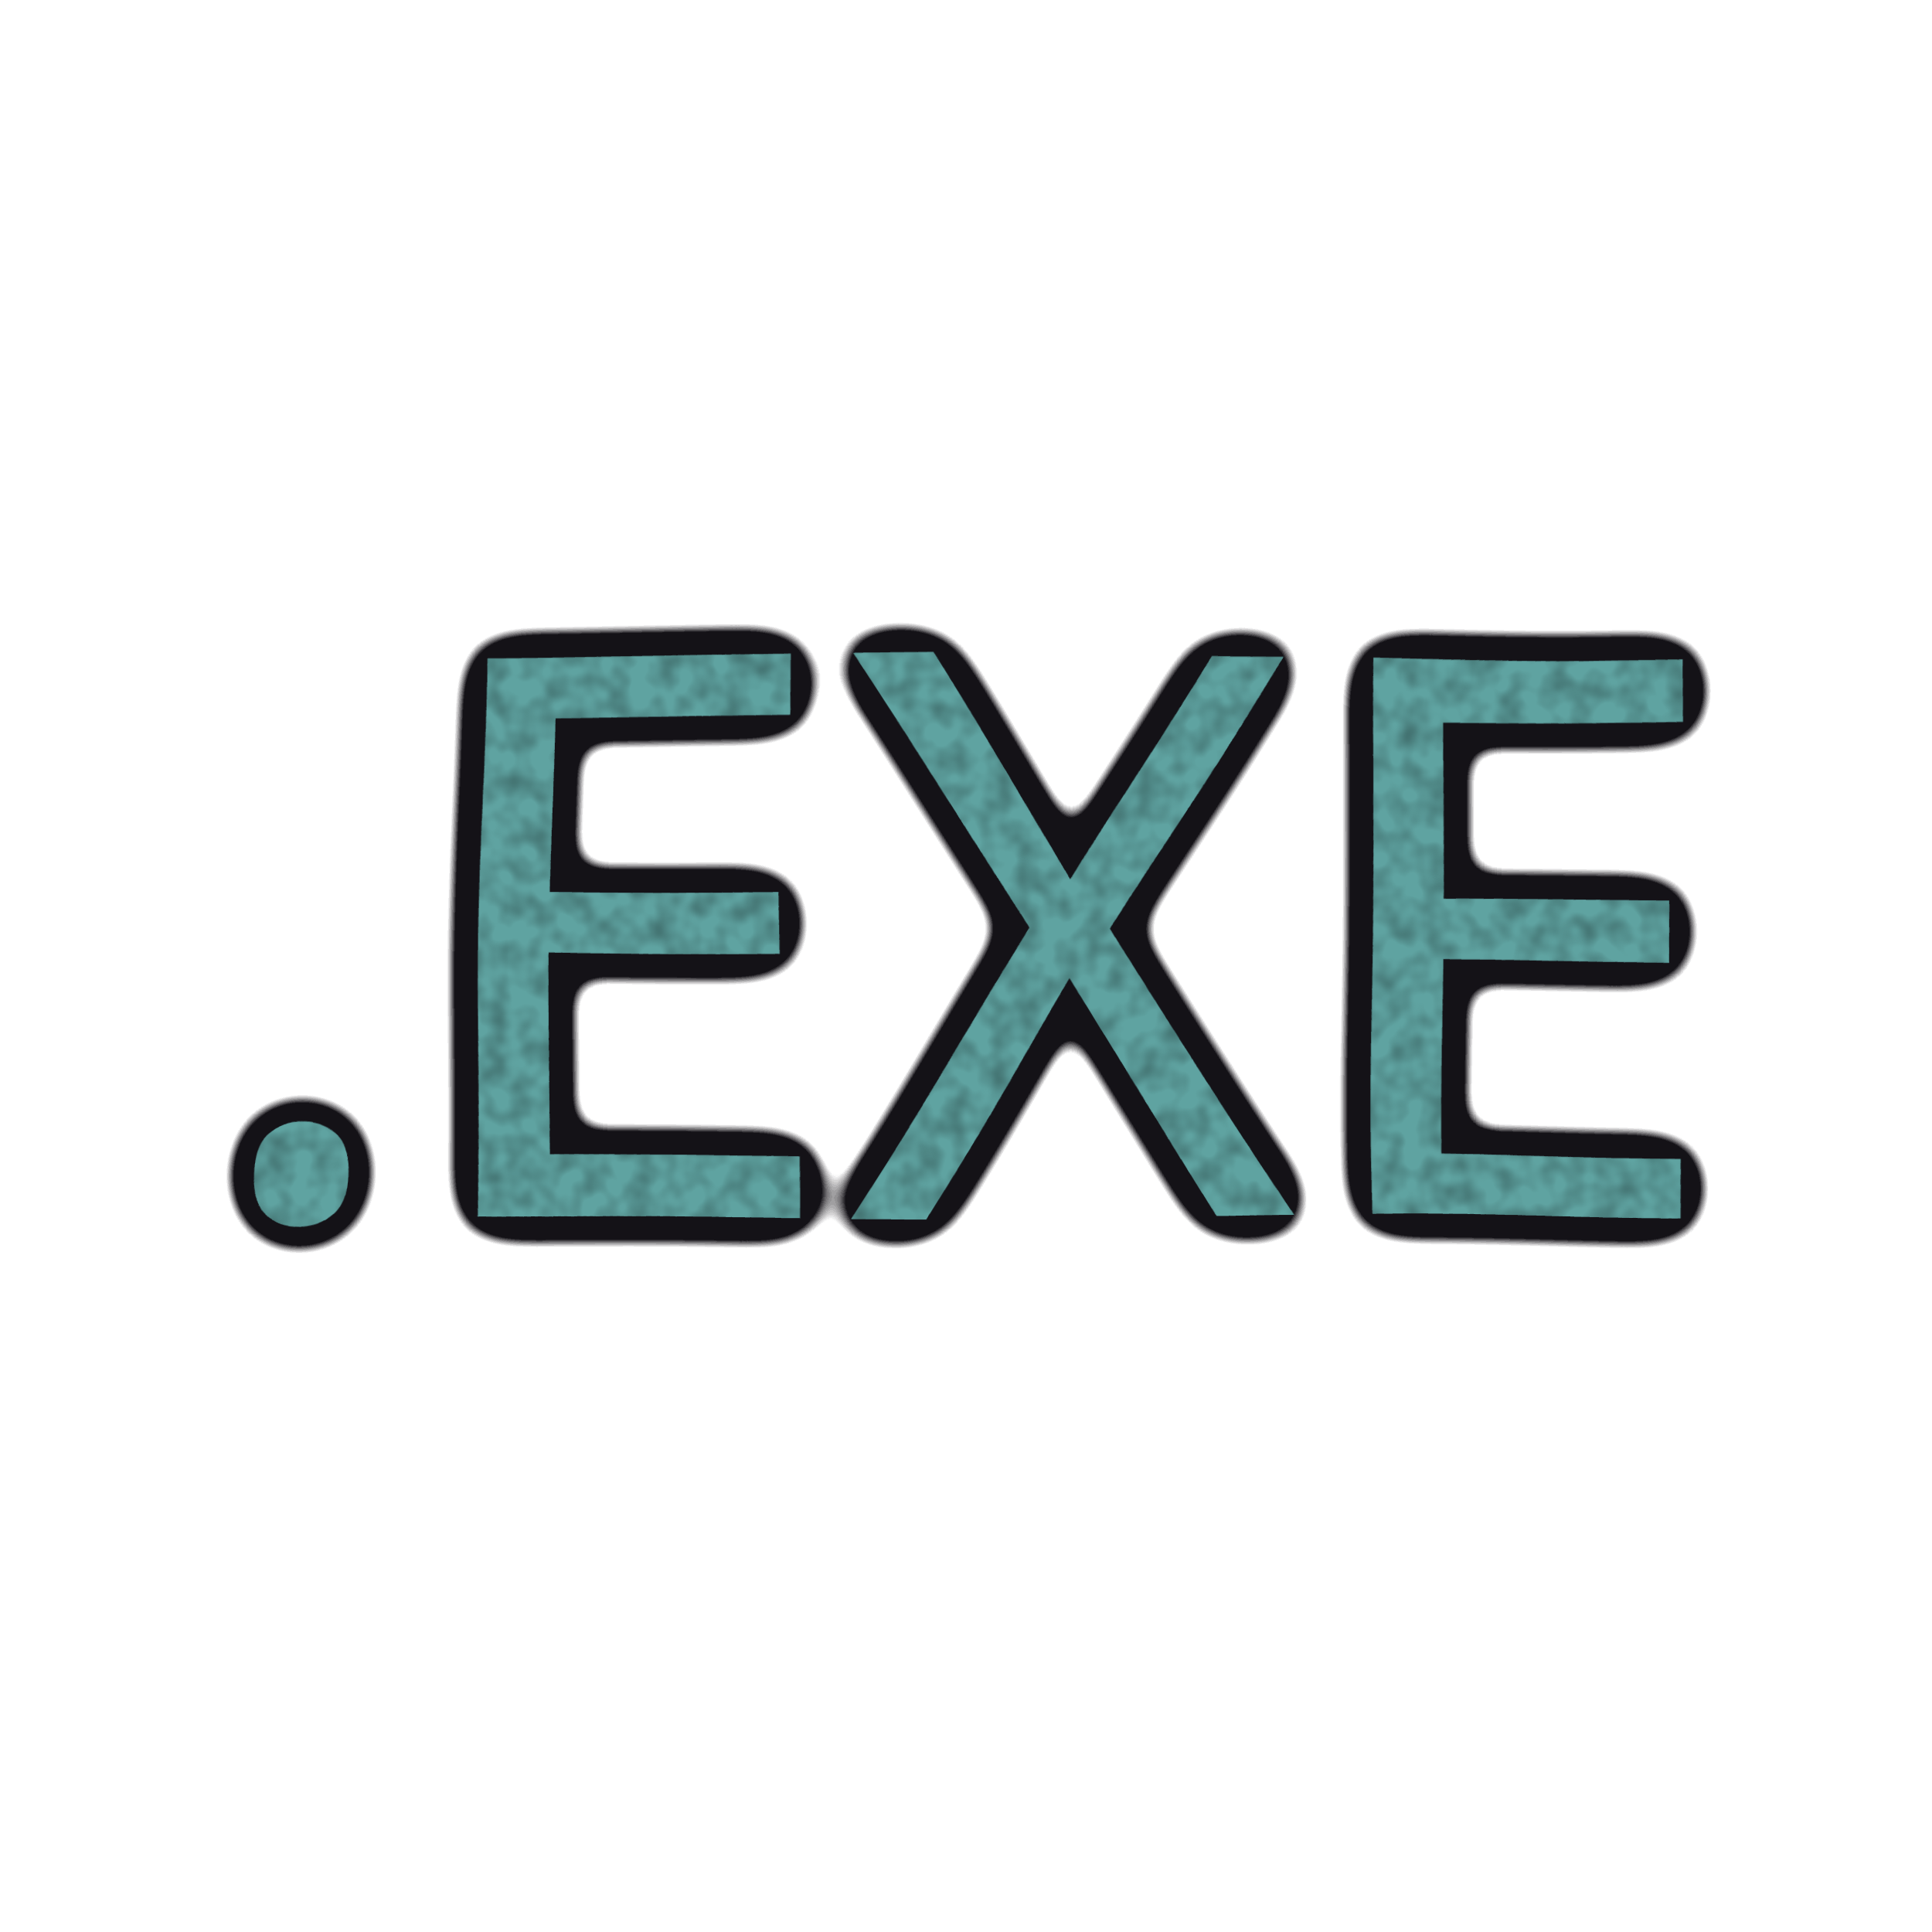
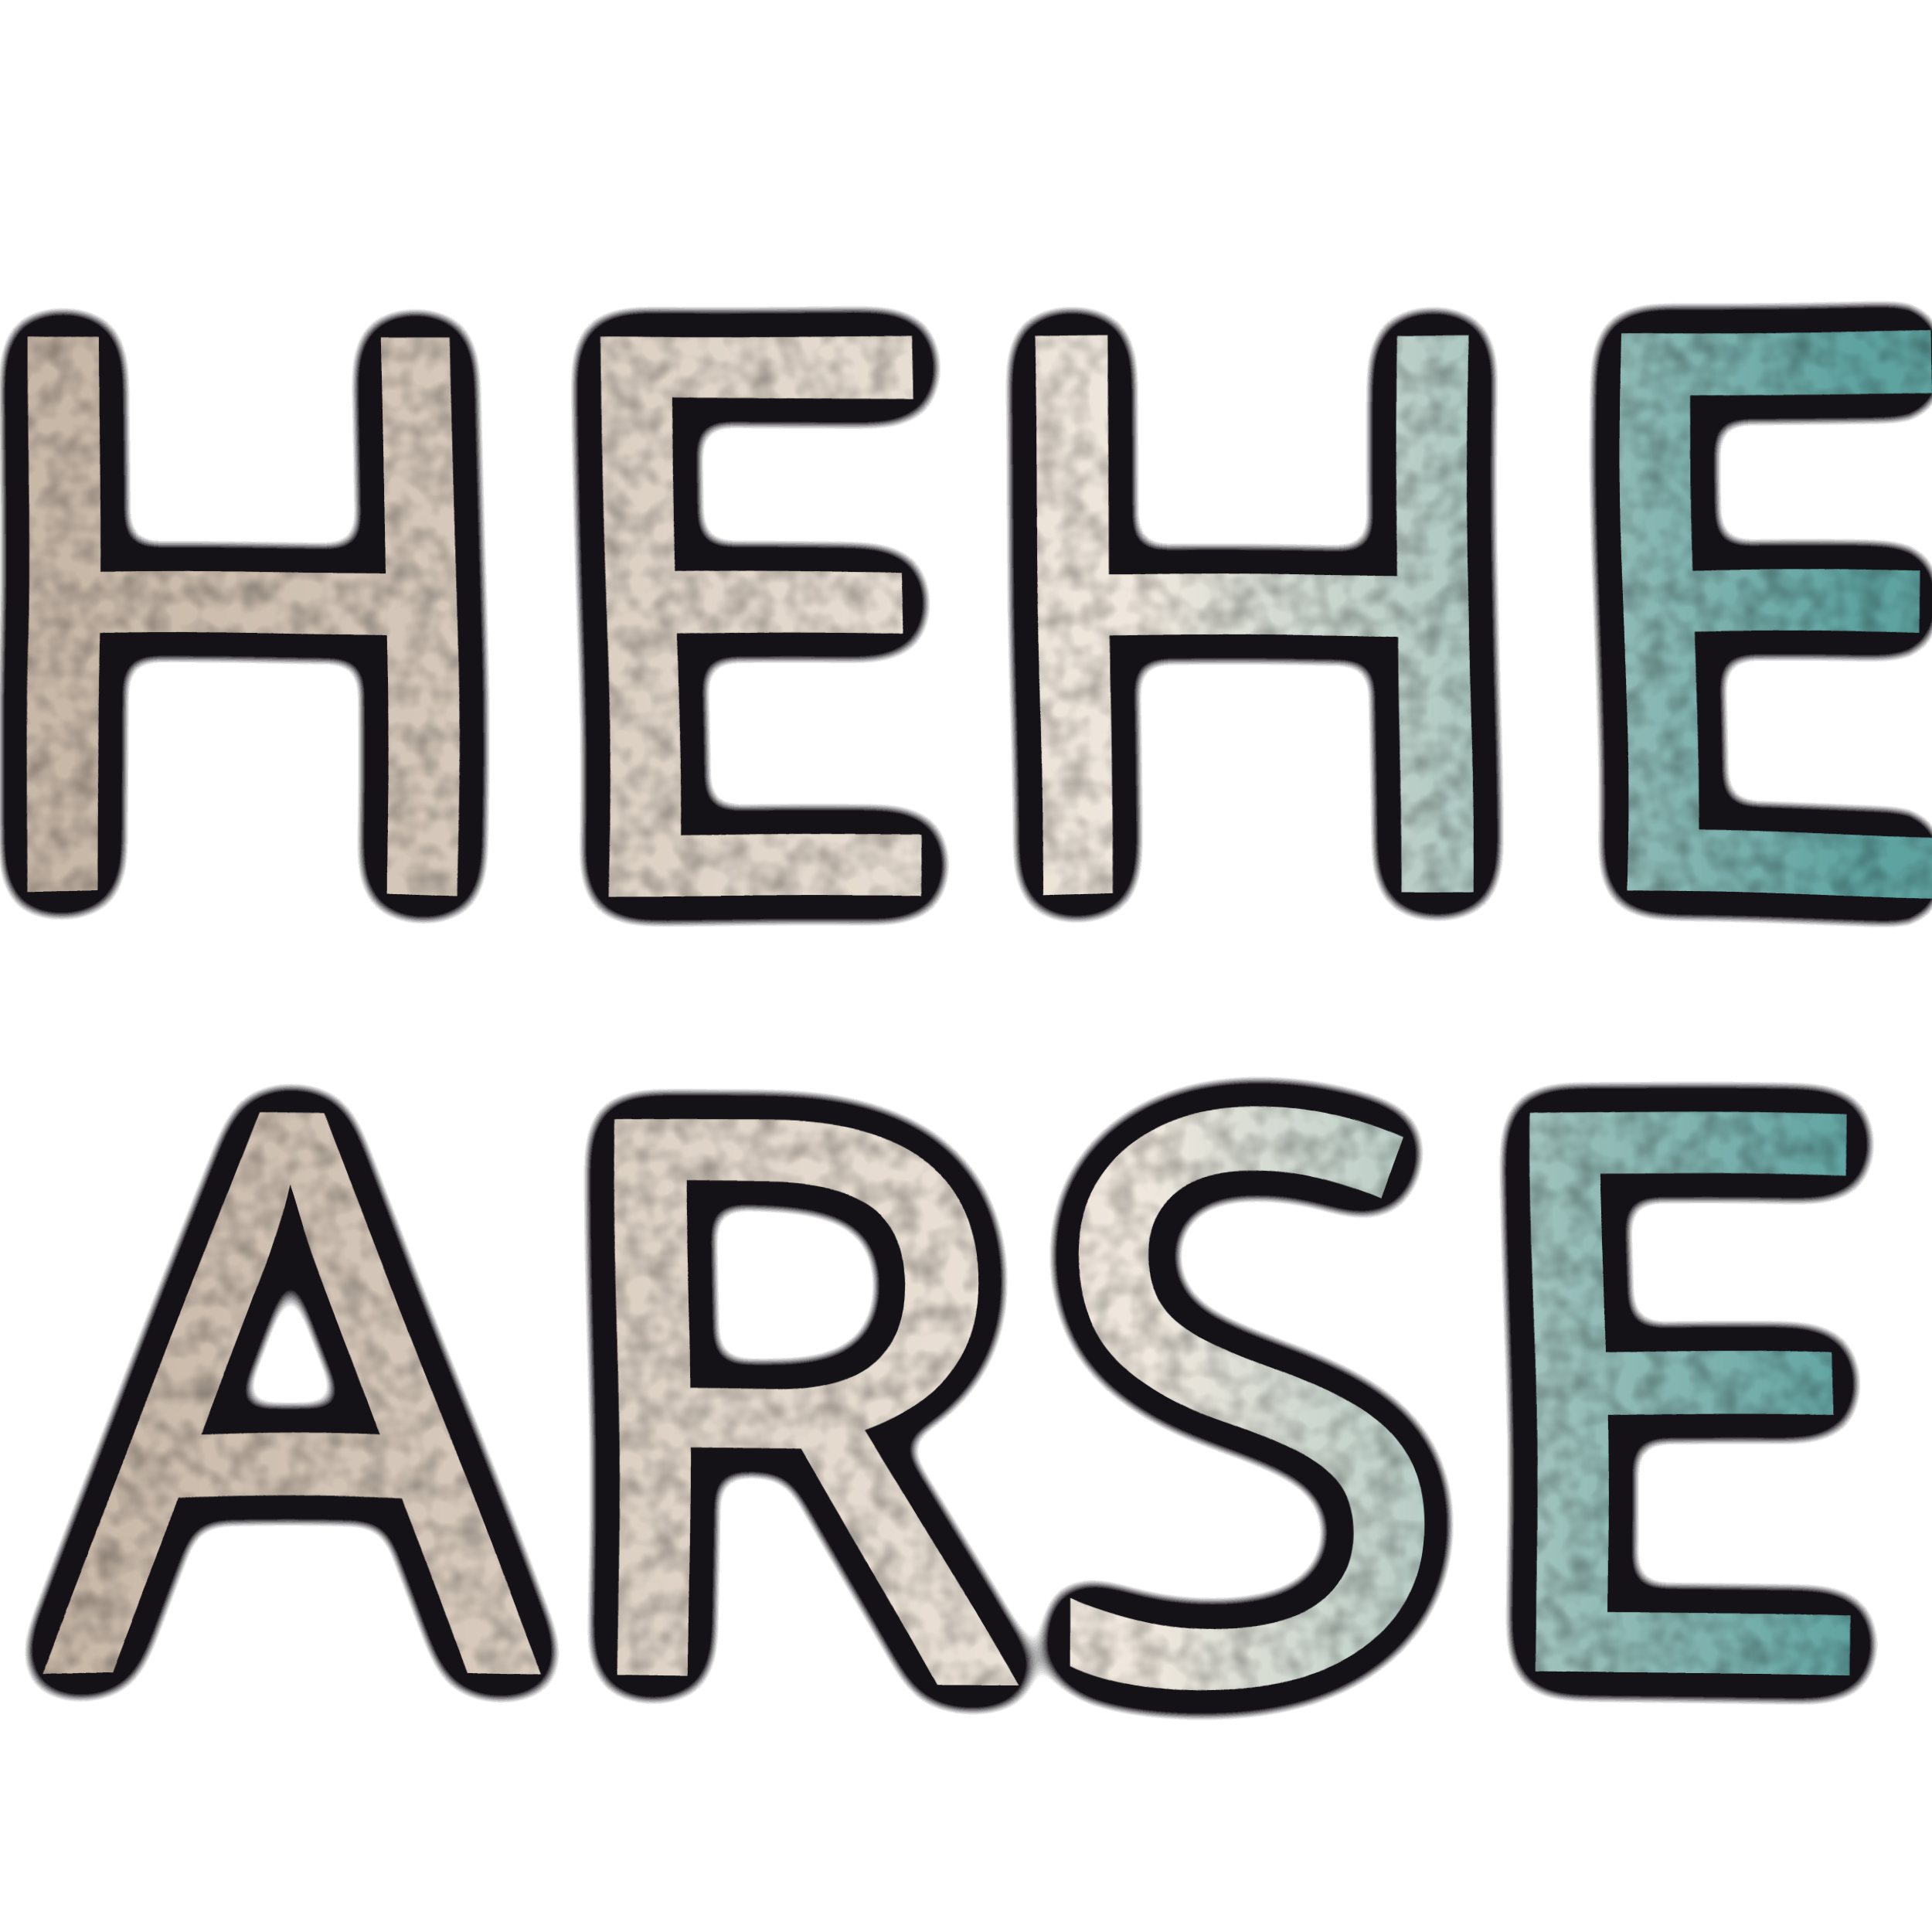
<svg xmlns="http://www.w3.org/2000/svg" viewBox="0 0 100 100" width="100" height="100">
  <defs>
-     <filter id="word_exe-ink" x="-20%" y="-20%" width="140%" height="140%" color-interpolation-filters="sRGB">
-       <feTurbulence type="fractalNoise" baseFrequency="0.03" numOctaves="2" seed="679" result="warp" />
+     <filter id="logo_hehearse-ink" x="-20%" y="-20%" width="140%" height="140%" color-interpolation-filters="sRGB">
+       <feTurbulence type="fractalNoise" baseFrequency="0.03" numOctaves="2" seed="601" result="warp" />
      <feDisplacementMap in="SourceGraphic" in2="warp" scale="1.4" xChannelSelector="R" yChannelSelector="G" result="art" />
      <feOffset in="art" dx="-3.5" dy="-4" result="shifted" />
      <feComposite in="art" in2="shifted" operator="out" result="crescent" />
      <feFlood flood-color="#151217" flood-opacity="0" />
      <feComposite in2="crescent" operator="in" result="shade" />
-       <feTurbulence type="fractalNoise" baseFrequency="0.8" numOctaves="2" seed="684" result="noise" />
+       <feTurbulence type="fractalNoise" baseFrequency="0.8" numOctaves="2" seed="606" result="noise" />
      <feColorMatrix in="noise" type="matrix" values="0 0 0 0 0  0 0 0 0 0  0 0 0 0 0  0.55 0 0 0 -0.2" result="speck" />
      <feComposite in="speck" in2="art" operator="in" result="grain" />
      <feGaussianBlur in="art" stdDeviation="1.25" result="soft" />
      <feColorMatrix in="soft" type="matrix" values="0 0 0 0 0.08  0 0 0 0 0.07  0 0 0 0 0.09  0 0 0 14 -1.3" result="line" />
      <feGaussianBlur in="art" stdDeviation="4.5" result="haze" />
      <feFlood flood-color="#f4c3ad" flood-opacity="0" />
      <feComposite in2="haze" operator="in" result="glow" />
      <feMerge>
        <feMergeNode in="glow" />
        <feMergeNode in="line" />
        <feMergeNode in="art" />
        <feMergeNode in="shade" />
        <feMergeNode in="grain" />
      </feMerge>
    </filter>
  </defs>
-   <g filter="url(#word_exe-ink)">
+   <g filter="url(#logo_hehearse-ink)">
    <g transform="translate(50 50) scale(.92) translate(-50 -50)">
-       <text x="50" y="64" font-family="Concrete" font-size="44" fill="#5fa3a1" text-anchor="middle">.EXE</text>
+       <defs>
+         <linearGradient id="logo_hehearse-g" x1="0" y1="0" x2="100" y2="0" gradientUnits="userSpaceOnUse">
+           <stop offset="0" stop-color="#c8b8a8" />
+           <stop offset="0.6" stop-color="#f0e8de" />
+           <stop offset="1" stop-color="#5fa3a1" />
+         </linearGradient>
+       </defs>
+       <text x="50" y="46" font-family="Concrete" font-size="44" fill="url(#logo_hehearse-g)" text-anchor="middle">HEHE</text>
+       <text x="50" y="90" font-family="Concrete" font-size="44" fill="url(#logo_hehearse-g)" text-anchor="middle">ARSE</text>
    </g>
  </g>
</svg>
